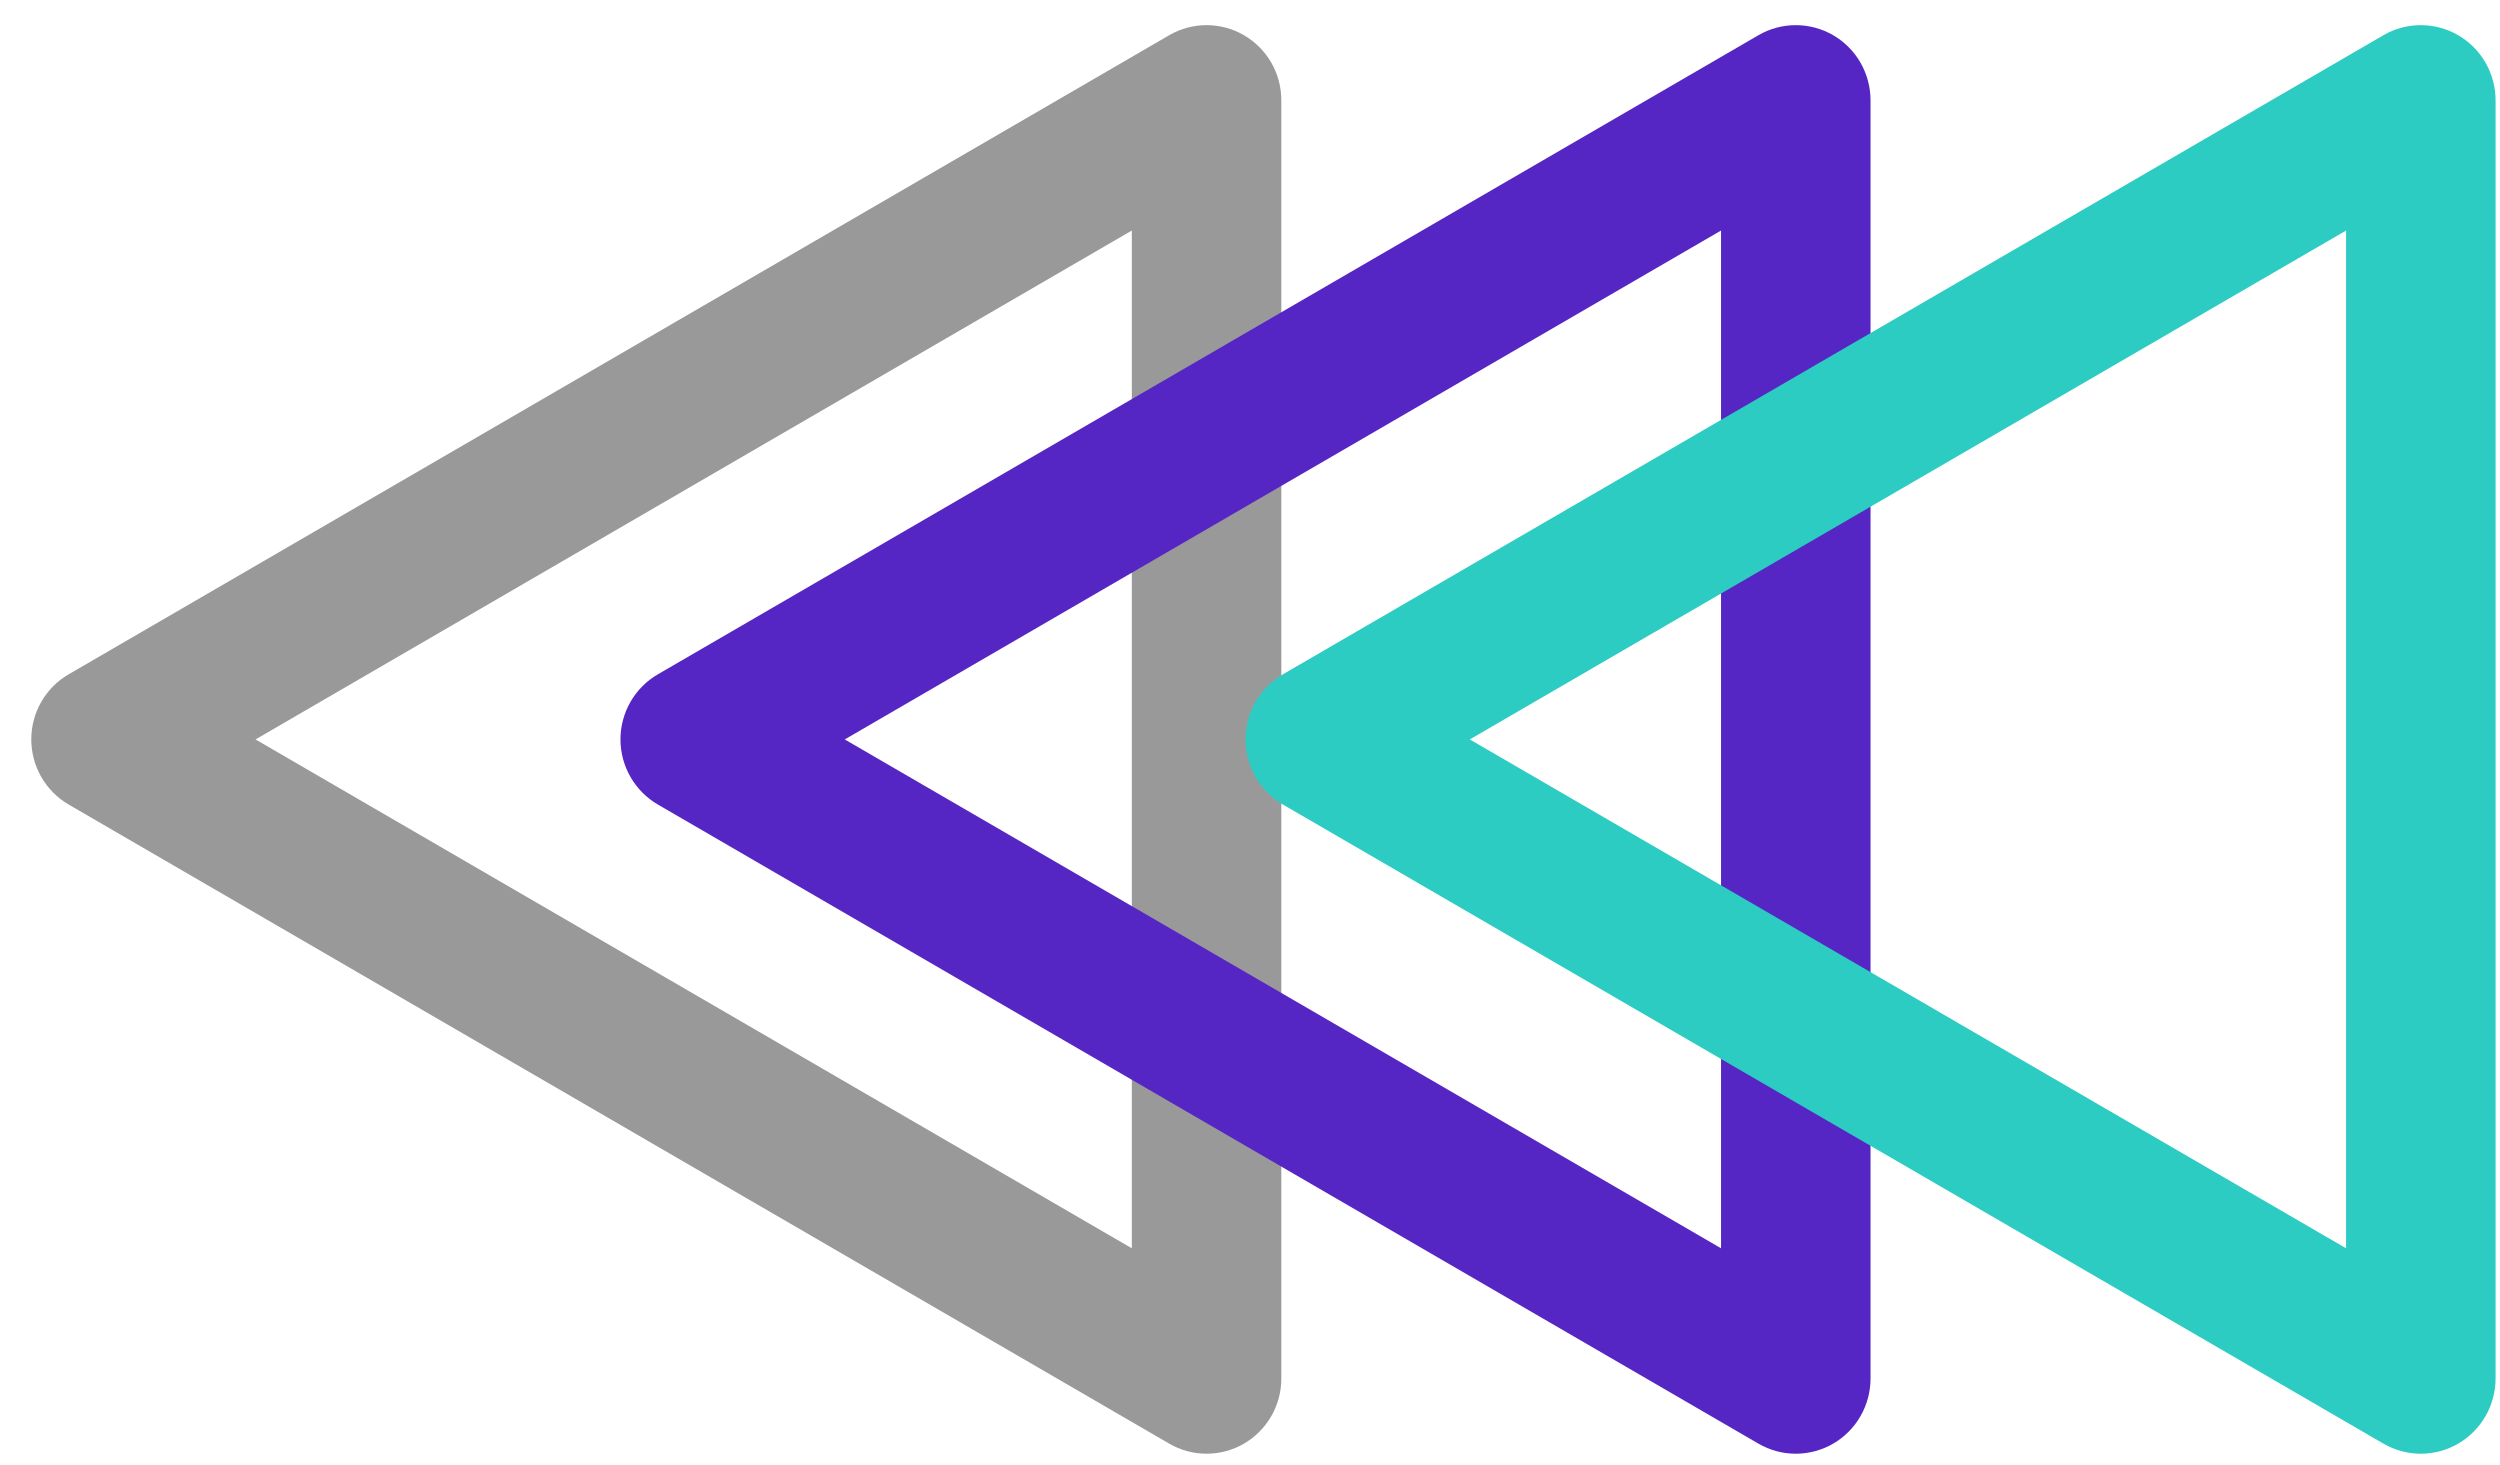
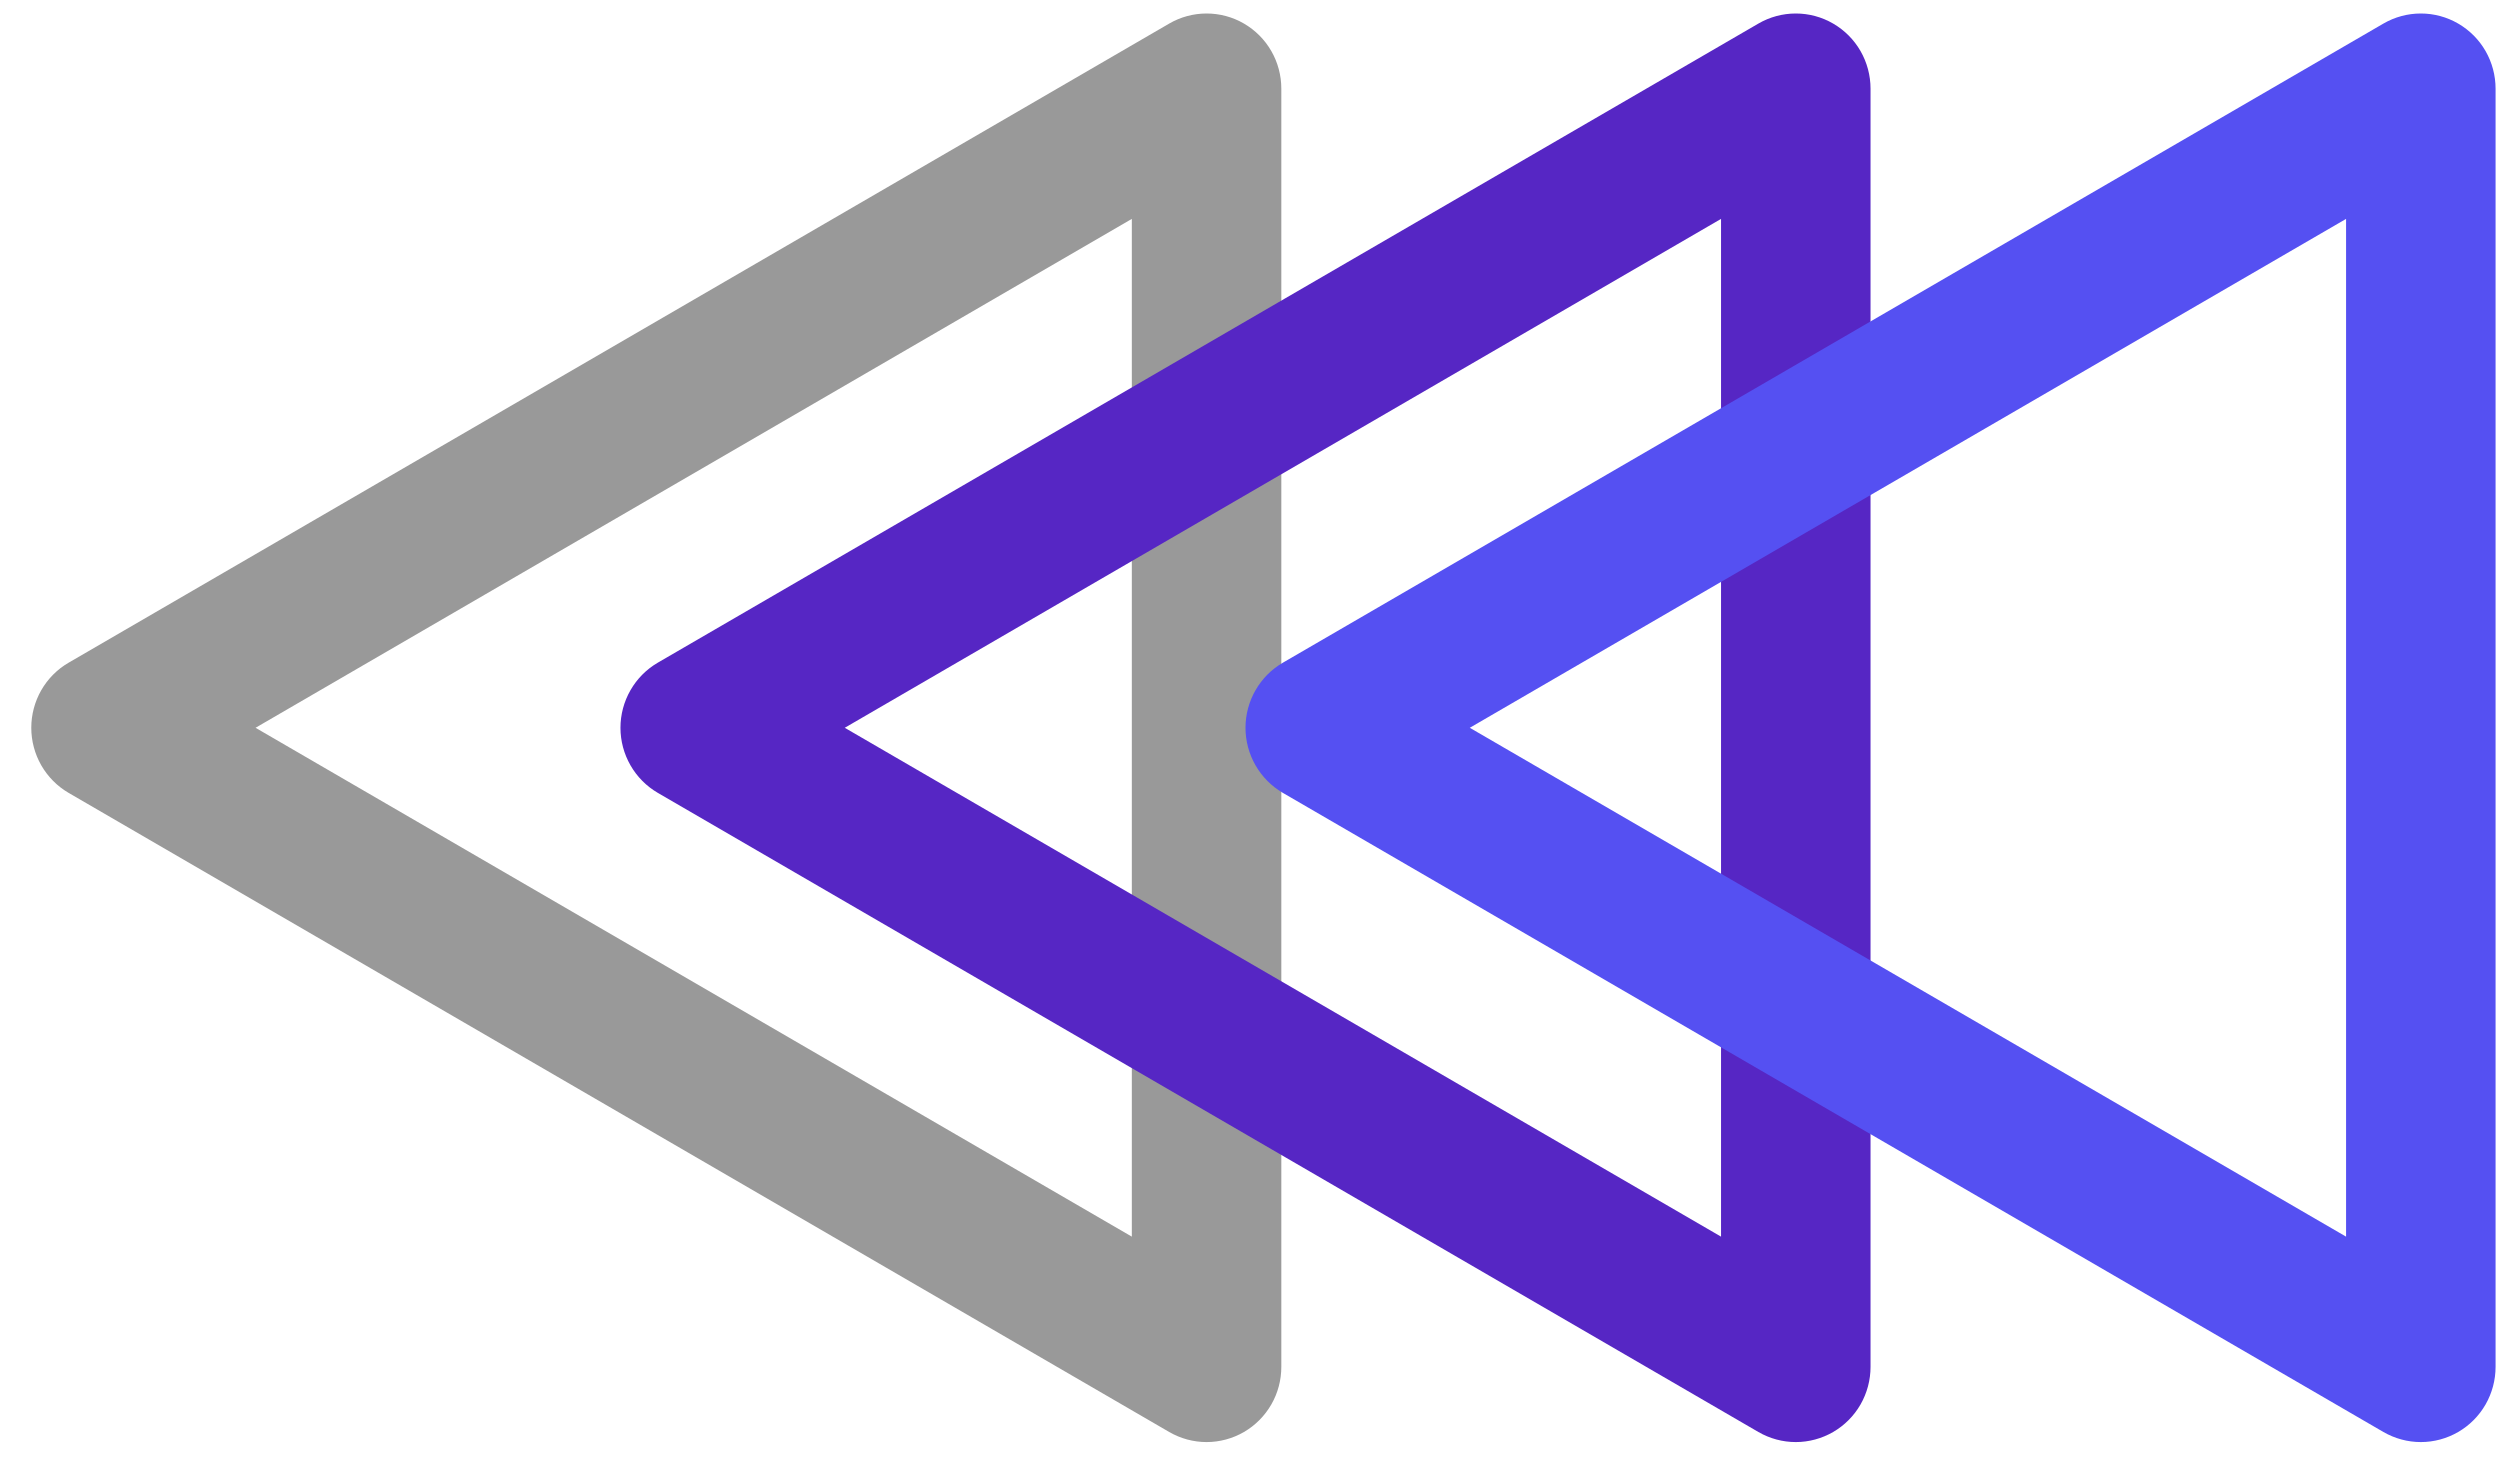
<svg xmlns="http://www.w3.org/2000/svg" width="70" height="41" viewBox="0 0 70 41" fill="none">
-   <path d="M35.877 2.809L35.877 38.599C35.877 38.968 35.781 39.331 35.597 39.651C35.413 39.971 35.149 40.237 34.831 40.422C34.513 40.607 34.152 40.704 33.784 40.704C33.417 40.704 33.056 40.607 32.738 40.422L1.922 22.527C1.604 22.342 1.34 22.076 1.156 21.756C0.973 21.436 0.876 21.073 0.876 20.704C0.876 20.334 0.973 19.971 1.156 19.651C1.34 19.331 1.604 19.065 1.922 18.881L32.738 0.986C33.056 0.801 33.417 0.704 33.784 0.704C34.152 0.704 34.513 0.801 34.831 0.986C35.149 1.171 35.413 1.436 35.597 1.756C35.781 2.077 35.877 2.44 35.877 2.809L35.877 2.809ZM31.691 34.952L31.691 6.455L7.155 20.704L31.691 34.952Z" fill="#999999" />
-   <path d="M52.375 2.809L52.375 38.599C52.375 38.968 52.278 39.331 52.095 39.651C51.911 39.971 51.647 40.237 51.329 40.422C51.01 40.607 50.649 40.704 50.282 40.704C49.915 40.704 49.554 40.607 49.236 40.422L18.42 22.527C18.102 22.342 17.838 22.076 17.654 21.756C17.47 21.436 17.373 21.073 17.373 20.704C17.373 20.334 17.47 19.971 17.654 19.651C17.838 19.331 18.102 19.065 18.42 18.881L49.236 0.986C49.554 0.801 49.915 0.704 50.282 0.704C50.649 0.704 51.01 0.801 51.329 0.986C51.647 1.171 51.911 1.436 52.095 1.756C52.278 2.077 52.375 2.44 52.375 2.809L52.375 2.809ZM48.189 34.952L48.189 6.455L23.653 20.704L48.189 34.952Z" fill="#5626C4" />
-   <path d="M69.876 2.809L69.876 38.599C69.876 38.968 69.779 39.331 69.595 39.651C69.412 39.971 69.147 40.237 68.829 40.422C68.511 40.607 68.15 40.704 67.783 40.704C67.415 40.704 67.054 40.607 66.736 40.422L35.921 22.527C35.603 22.342 35.338 22.076 35.155 21.756C34.971 21.436 34.874 21.073 34.874 20.704C34.874 20.334 34.971 19.971 35.155 19.651C35.338 19.331 35.603 19.065 35.921 18.881L66.736 0.986C67.054 0.801 67.415 0.704 67.783 0.704C68.15 0.704 68.511 0.801 68.829 0.986C69.147 1.171 69.412 1.436 69.595 1.756C69.779 2.077 69.876 2.44 69.876 2.809V2.809ZM65.69 34.952L65.69 6.455L41.154 20.704L65.69 34.952Z" fill="#2CCCC3" />
+   <path d="M35.877 2.483L35.877 38.273C35.877 38.642 35.781 39.005 35.597 39.325C35.413 39.645 35.149 39.911 34.831 40.096C34.513 40.28 34.152 40.378 33.784 40.378C33.417 40.378 33.056 40.28 32.738 40.096L1.922 22.201C1.604 22.016 1.34 21.75 1.156 21.43C0.973 21.11 0.876 20.747 0.876 20.378C0.876 20.008 0.973 19.645 1.156 19.325C1.34 19.005 1.604 18.739 1.922 18.555L32.738 0.66C33.056 0.475 33.417 0.378 33.784 0.378C34.152 0.378 34.513 0.475 34.831 0.66C35.149 0.845 35.413 1.11 35.597 1.43C35.781 1.75 35.877 2.113 35.877 2.483L35.877 2.483ZM31.691 34.626L31.691 6.129L7.155 20.378L31.691 34.626Z" fill="#999999" />
+   <path d="M52.375 2.483L52.375 38.273C52.375 38.642 52.278 39.005 52.095 39.325C51.911 39.645 51.647 39.911 51.328 40.096C51.01 40.28 50.649 40.378 50.282 40.378C49.914 40.378 49.553 40.28 49.235 40.096L18.42 22.201C18.102 22.016 17.837 21.75 17.654 21.43C17.47 21.11 17.373 20.747 17.373 20.378C17.373 20.008 17.47 19.645 17.654 19.325C17.837 19.005 18.102 18.739 18.42 18.554L49.235 0.66C49.554 0.475 49.914 0.378 50.282 0.378C50.649 0.378 51.01 0.475 51.328 0.66C51.647 0.845 51.911 1.11 52.095 1.43C52.278 1.75 52.375 2.113 52.375 2.483L52.375 2.483ZM48.189 34.626L48.189 6.129L23.653 20.378L48.189 34.626Z" fill="#5626C4" />
+   <path d="M69.876 2.483L69.876 38.273C69.876 38.642 69.779 39.005 69.596 39.325C69.412 39.645 69.148 39.911 68.829 40.096C68.511 40.28 68.15 40.378 67.783 40.378C67.415 40.378 67.055 40.28 66.736 40.096L35.921 22.201C35.603 22.016 35.339 21.75 35.155 21.43C34.971 21.11 34.874 20.747 34.874 20.378C34.874 20.008 34.971 19.645 35.155 19.325C35.339 19.005 35.603 18.739 35.921 18.555L66.736 0.66C67.055 0.475 67.415 0.378 67.783 0.378C68.15 0.378 68.511 0.475 68.829 0.66C69.148 0.845 69.412 1.11 69.596 1.43C69.779 1.75 69.876 2.113 69.876 2.483V2.483ZM65.69 34.626L65.69 6.129L41.154 20.378L65.69 34.626Z" fill="#5550F2" />
</svg>
